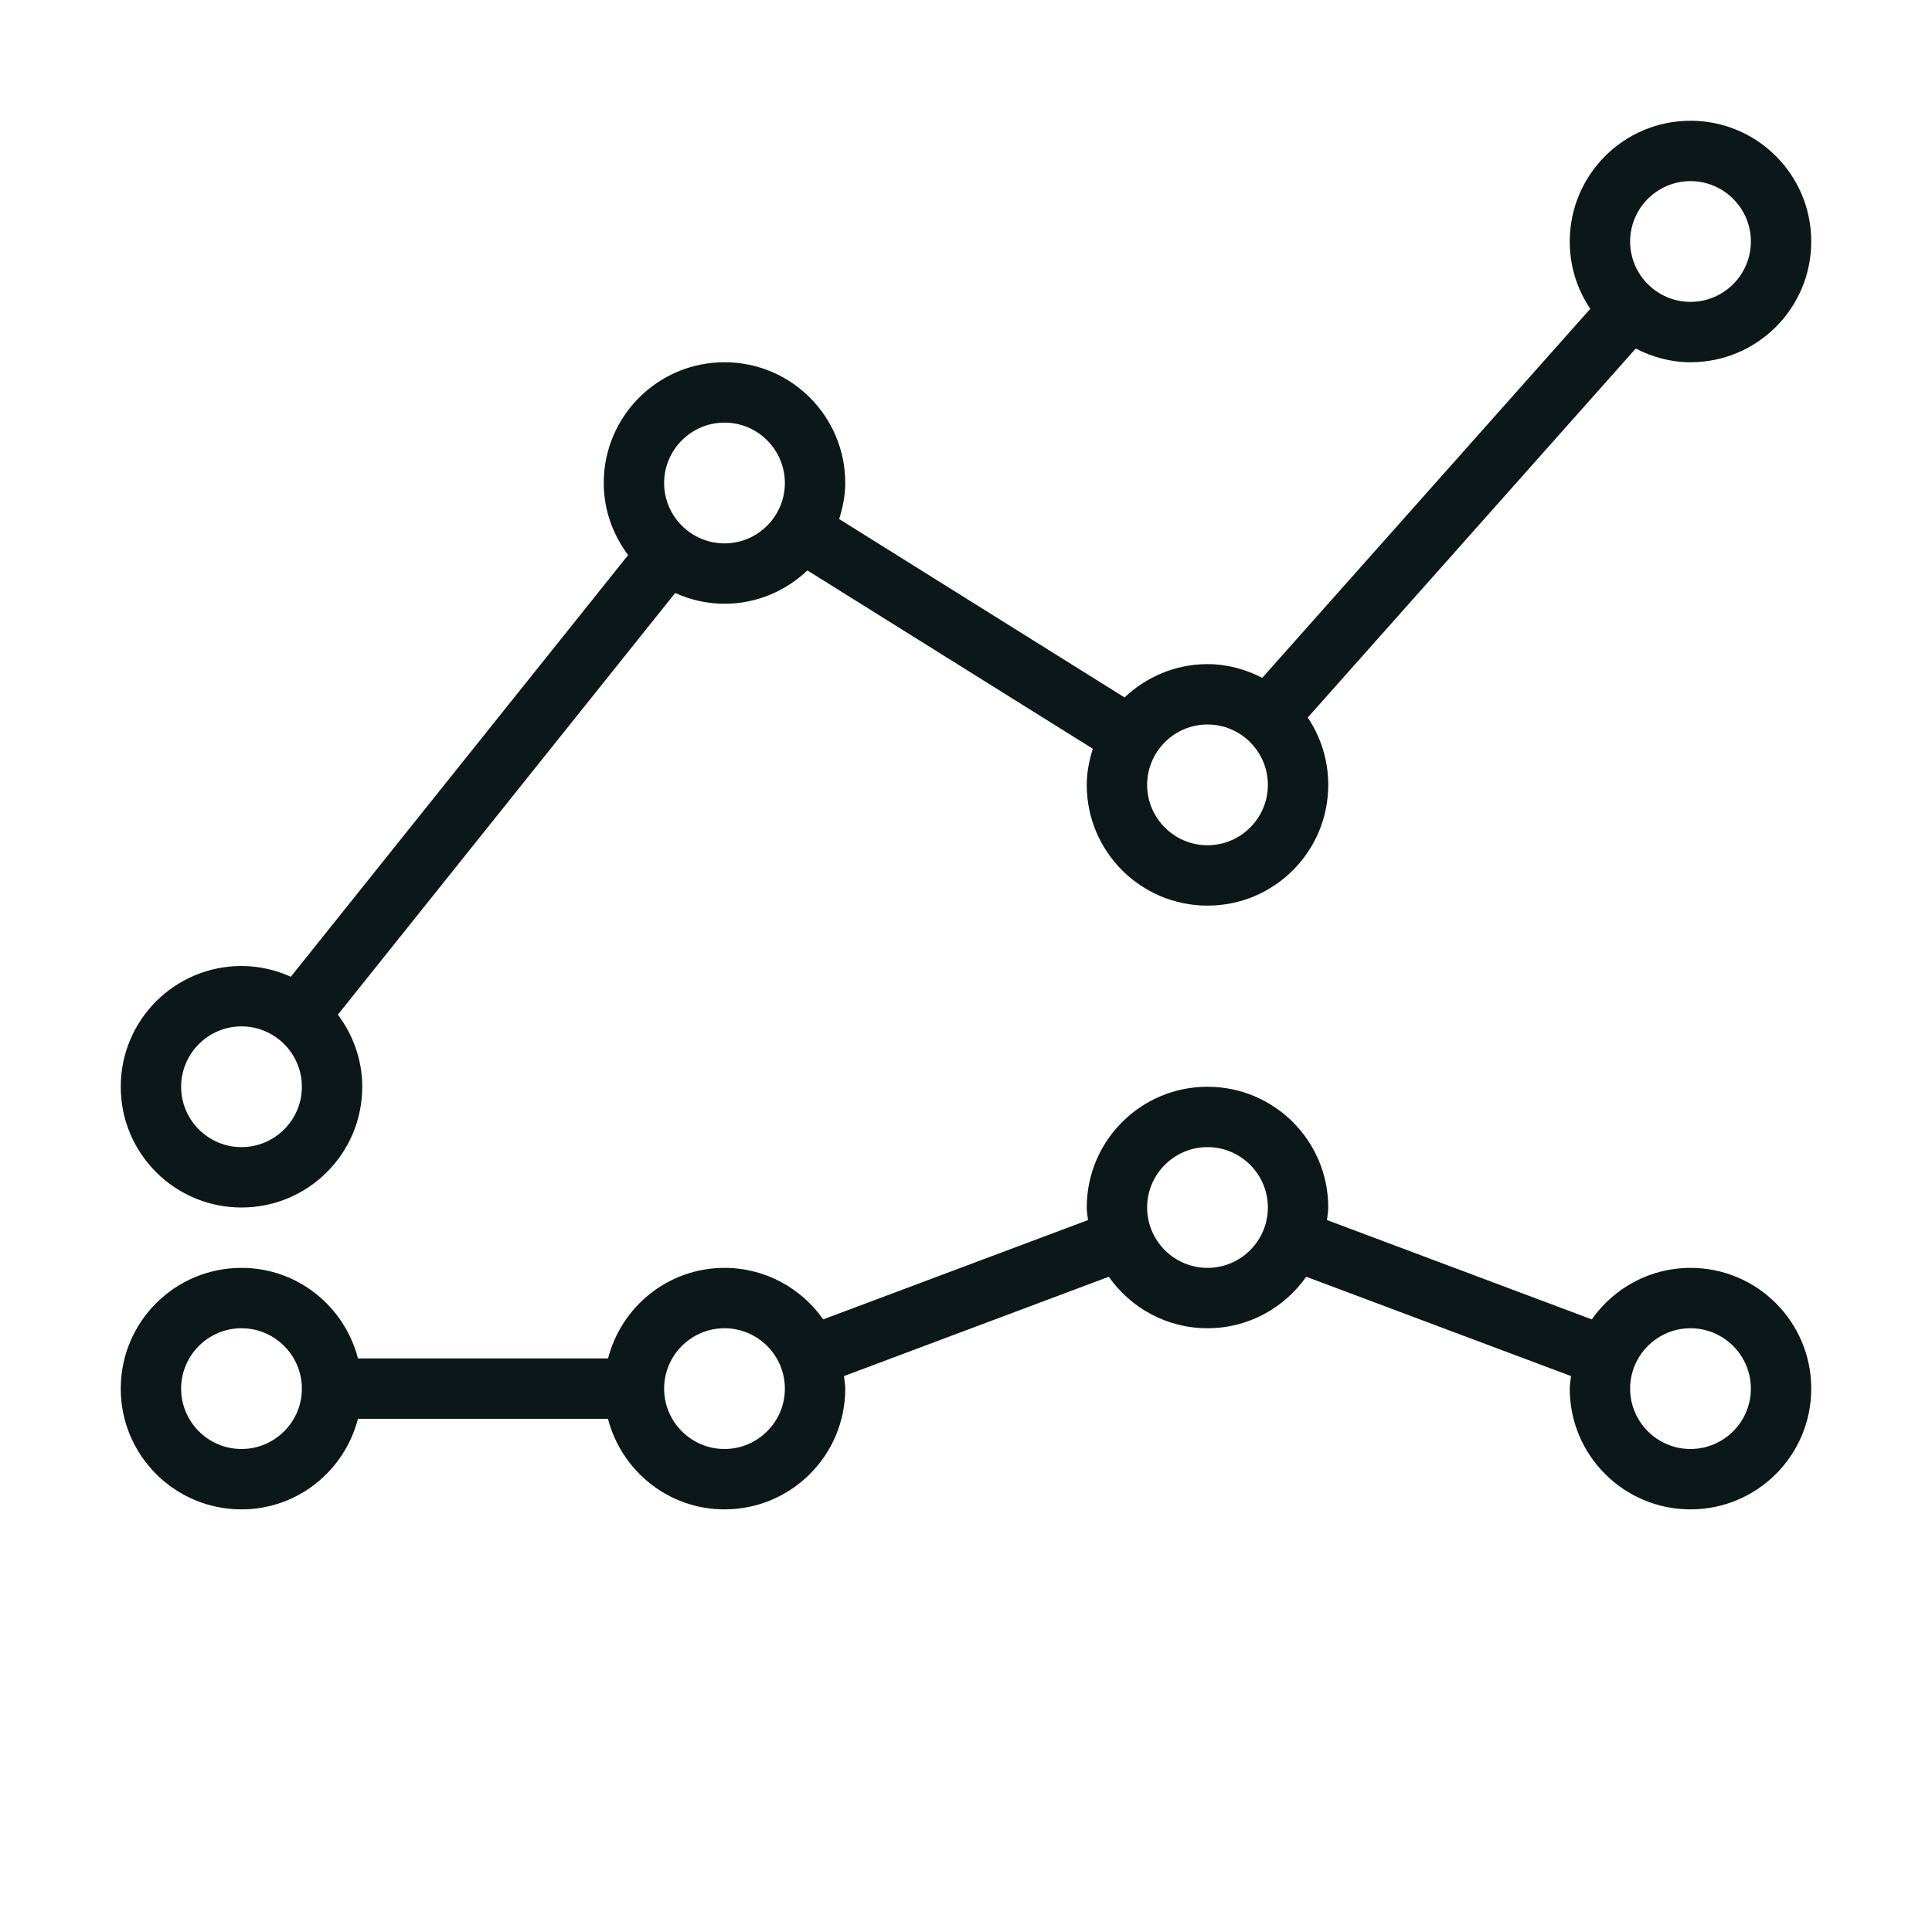
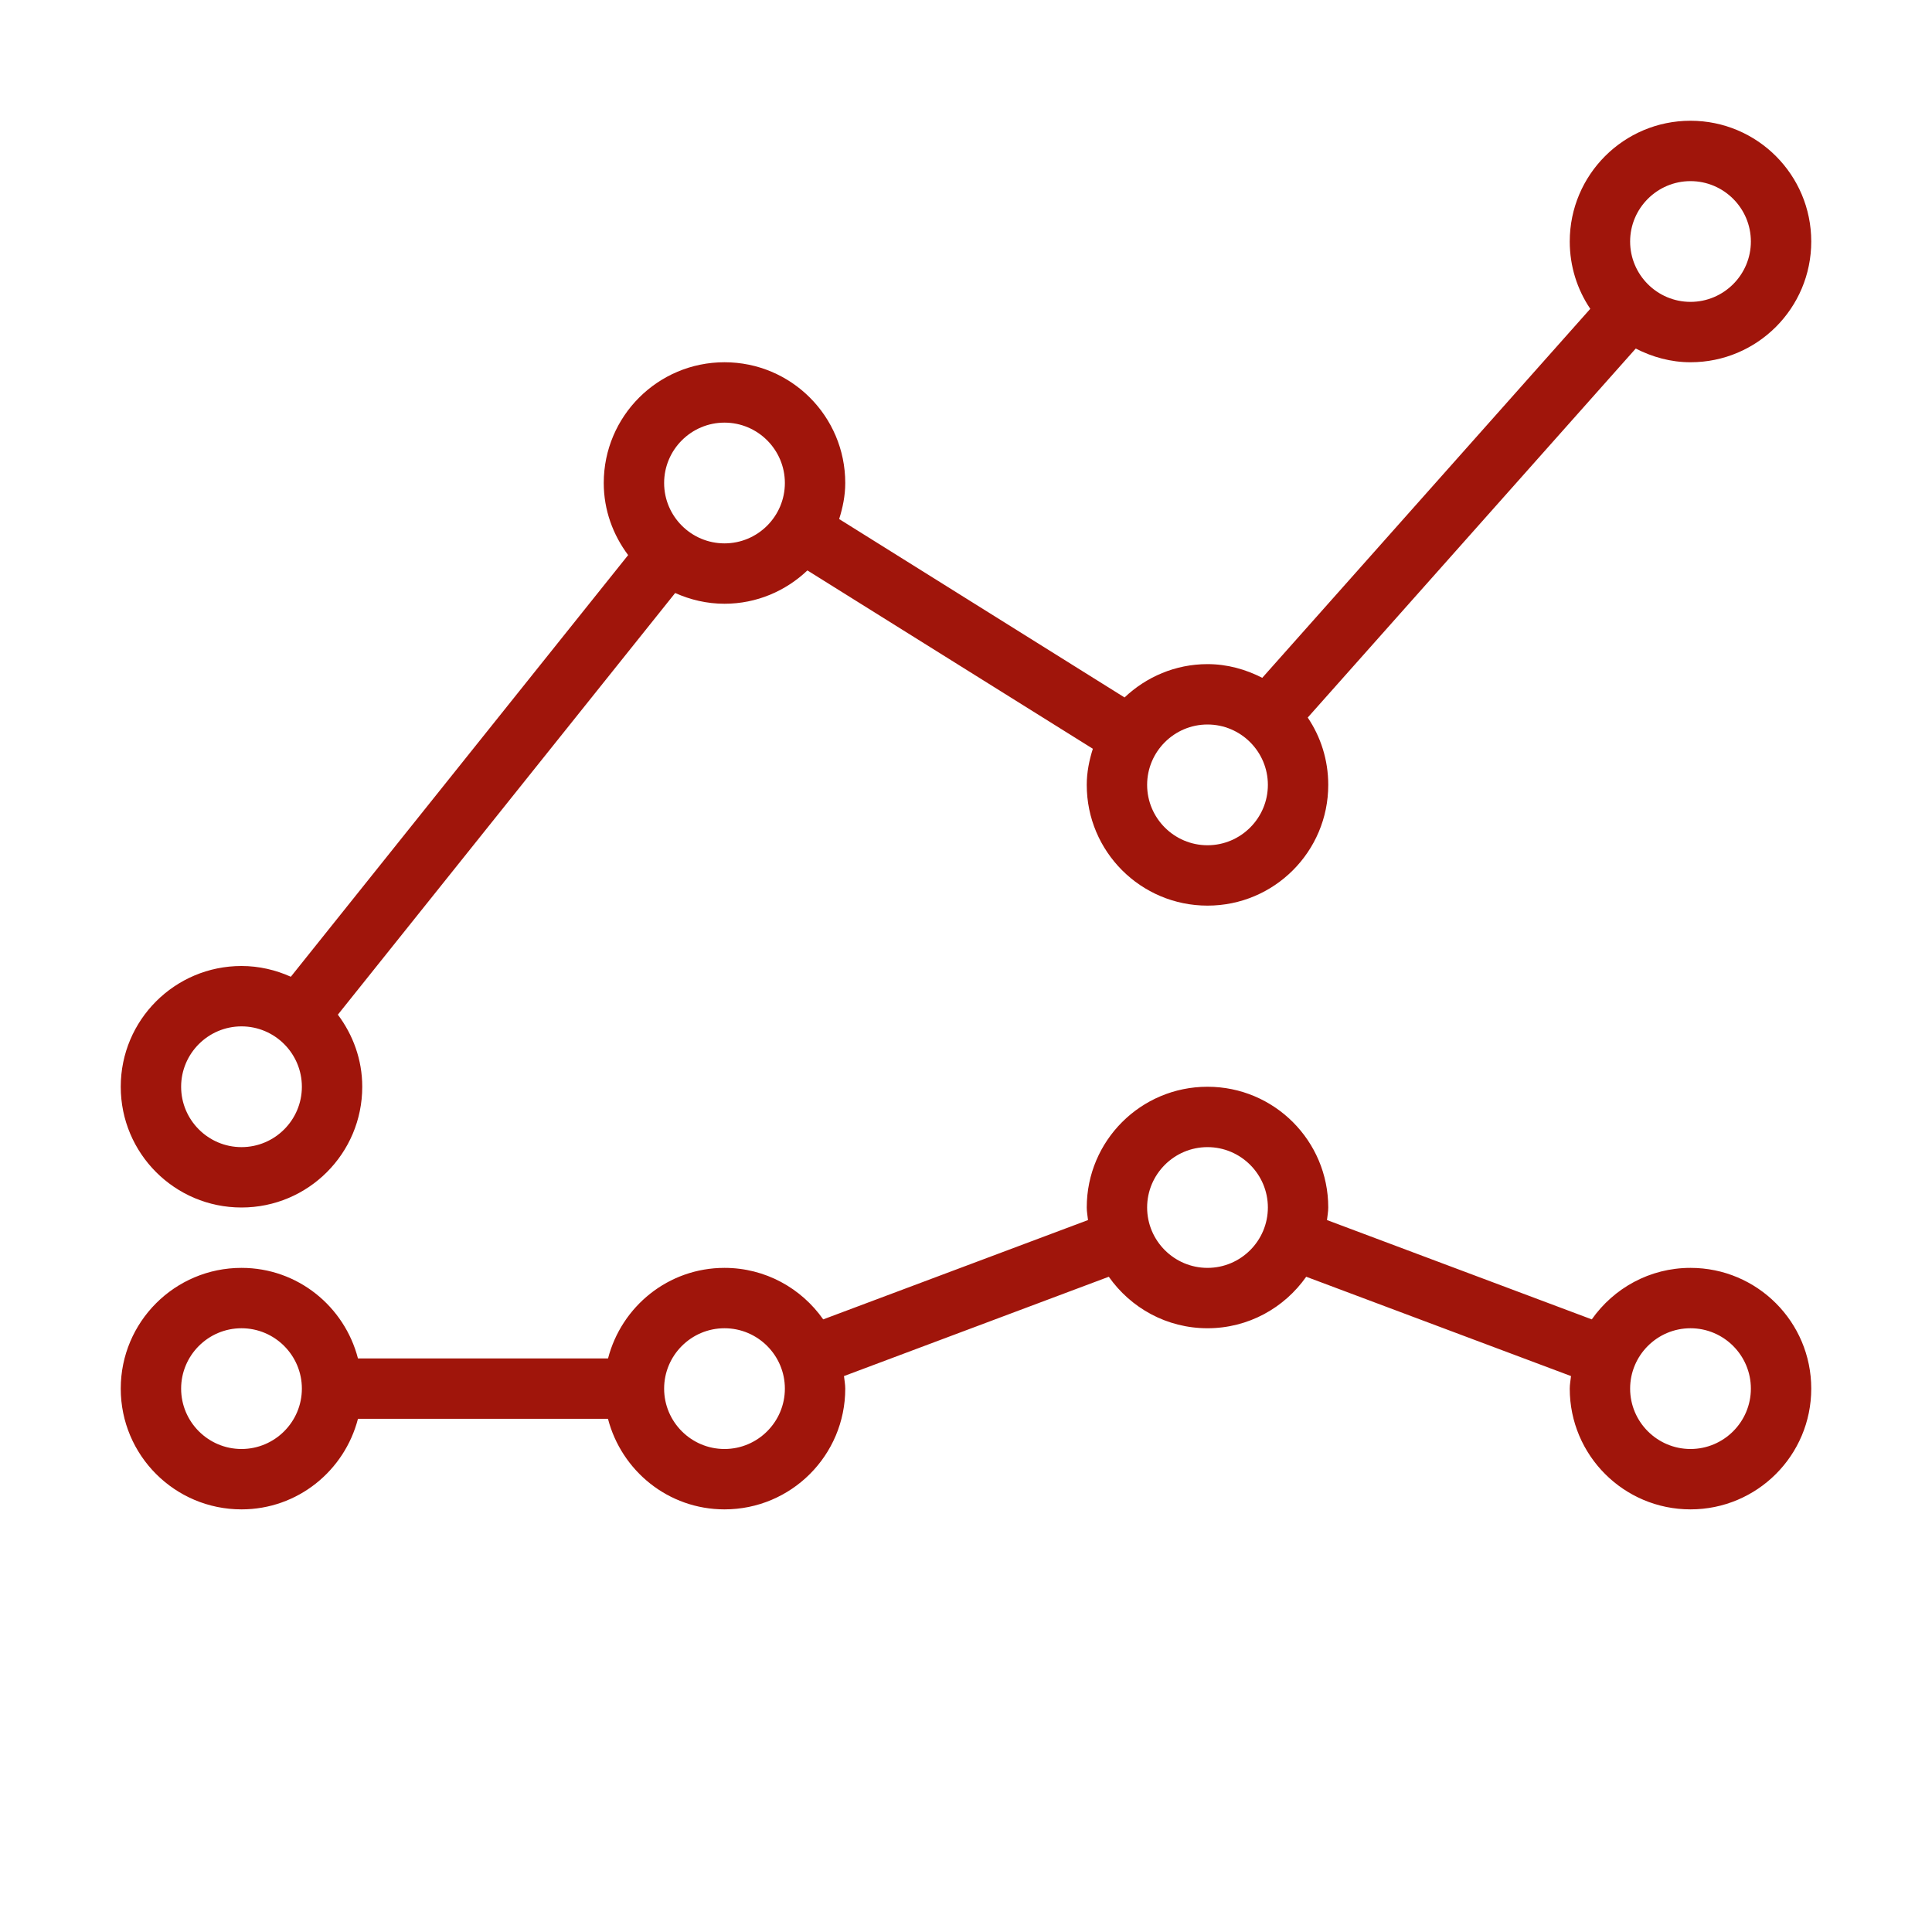
- <svg xmlns="http://www.w3.org/2000/svg" version="1.1" id="Uploaded to svgrepo.com" width="800px" height="800px" viewBox="0 0 32 32" xml:space="preserve">
+ <svg xmlns="http://www.w3.org/2000/svg" version="1.1" id="Uploaded to svgrepo.com" fill="#A0150B" width="200" height="200" viewBox="0 0 32 32" xml:space="preserve">
  <style type="text/css">
- 	.feather_een{fill:#0B1719;}
+ 	.feather_een{fill:#A0150B;}
</style>
  <path class="feather_een" d="M4,20c1.105,0,2-0.895,2-2c0-0.45-0.154-0.86-0.404-1.194l5.587-6.984C11.433,9.934,11.708,10,12,10  c0.533,0,1.015-0.212,1.373-0.552l4.728,2.954C18.041,12.592,18,12.79,18,13c0,1.105,0.895,2,2,2s2-0.895,2-2  c0-0.413-0.125-0.797-0.34-1.115l5.433-6.112C27.366,5.913,27.672,6,28,6c1.105,0,2-0.895,2-2c0-1.105-0.895-2-2-2s-2,0.895-2,2  c0,0.413,0.125,0.797,0.34,1.115l-5.433,6.112C20.634,11.087,20.328,11,20,11c-0.533,0-1.015,0.212-1.374,0.552l-4.727-2.955  C13.959,8.407,14,8.209,14,8c0-1.105-0.895-2-2-2s-2,0.895-2,2c0,0.45,0.154,0.86,0.404,1.194l-5.587,6.984  C4.567,16.066,4.292,16,4,16c-1.105,0-2,0.895-2,2C2,19.105,2.895,20,4,20z M28,3c0.551,0,1,0.449,1,1s-0.449,1-1,1s-1-0.449-1-1  S27.449,3,28,3z M20,12c0.551,0,1,0.449,1,1s-0.449,1-1,1s-1-0.449-1-1S19.449,12,20,12z M12,7c0.551,0,1,0.449,1,1s-0.449,1-1,1  s-1-0.449-1-1S11.449,7,12,7z M4,17c0.551,0,1,0.449,1,1s-0.449,1-1,1s-1-0.449-1-1S3.449,17,4,17z M28,21  c-0.677,0-1.273,0.338-1.635,0.853l-4.386-1.645C21.986,20.139,22,20.071,22,20c0-1.105-0.895-2-2-2s-2,0.895-2,2  c0,0.071,0.014,0.139,0.021,0.208l-4.386,1.645C13.273,21.338,12.677,21,12,21c-0.931,0-1.706,0.639-1.929,1.5H5.929  C5.706,21.639,4.931,21,4,21c-1.105,0-2,0.895-2,2c0,1.105,0.895,2,2,2c0.931,0,1.706-0.639,1.929-1.5h4.141  C10.294,24.361,11.069,25,12,25c1.105,0,2-0.895,2-2c0-0.071-0.014-0.139-0.021-0.208l4.386-1.645C18.727,21.662,19.323,22,20,22  s1.273-0.338,1.635-0.853l4.386,1.645C26.014,22.861,26,22.929,26,23c0,1.105,0.895,2,2,2s2-0.895,2-2C30,21.895,29.105,21,28,21z   M4,24c-0.551,0-1-0.449-1-1s0.449-1,1-1s1,0.449,1,1S4.551,24,4,24z M12,24c-0.551,0-1-0.449-1-1s0.449-1,1-1s1,0.449,1,1  S12.551,24,12,24z M20,21c-0.551,0-1-0.449-1-1s0.449-1,1-1s1,0.449,1,1S20.551,21,20,21z M28,24c-0.551,0-1-0.449-1-1s0.449-1,1-1  s1,0.449,1,1S28.551,24,28,24z" />
</svg>
